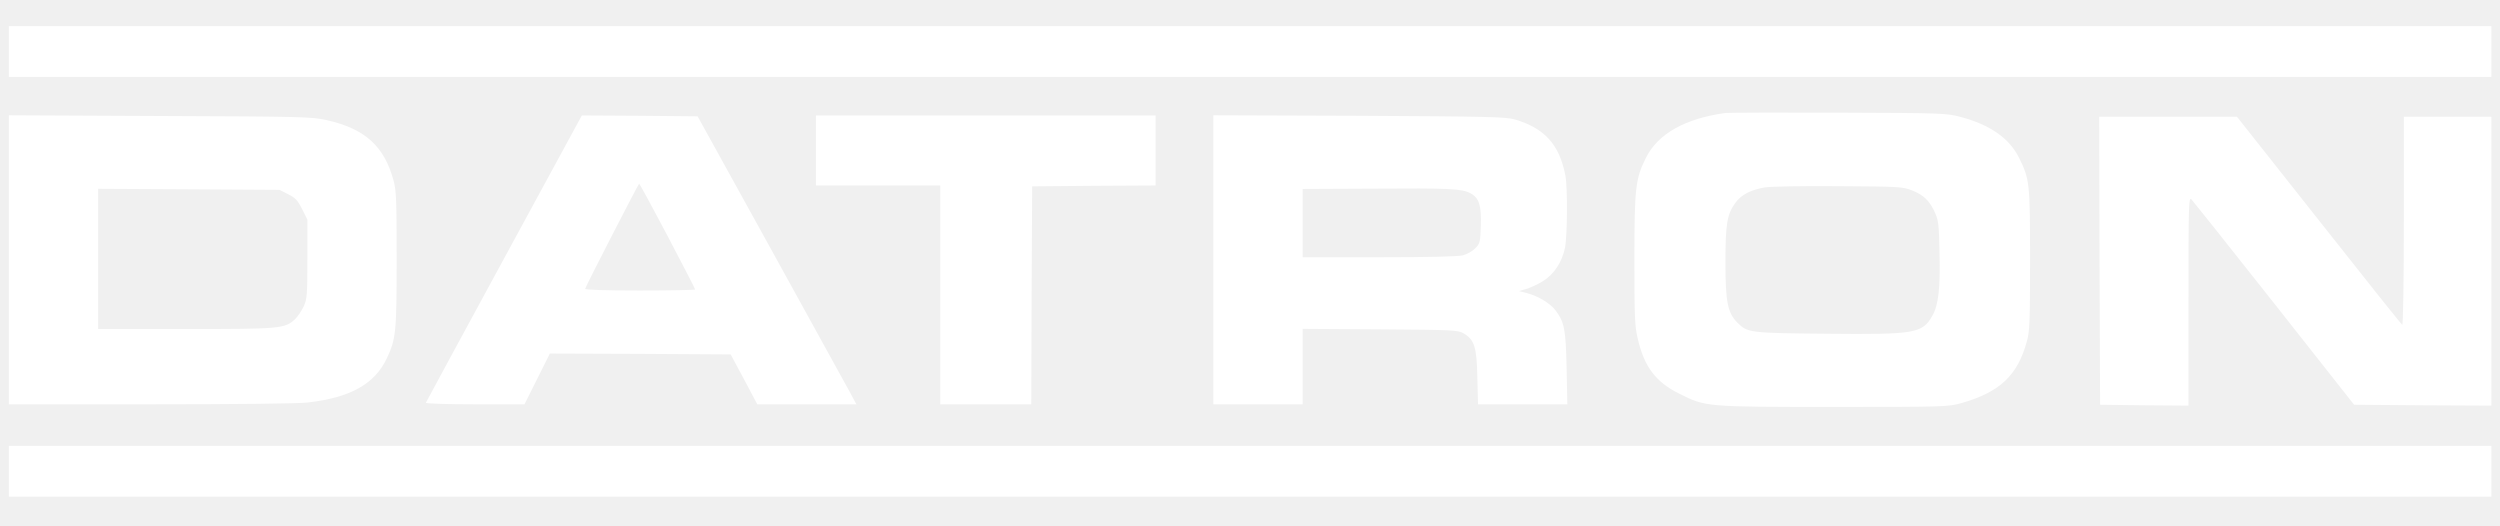
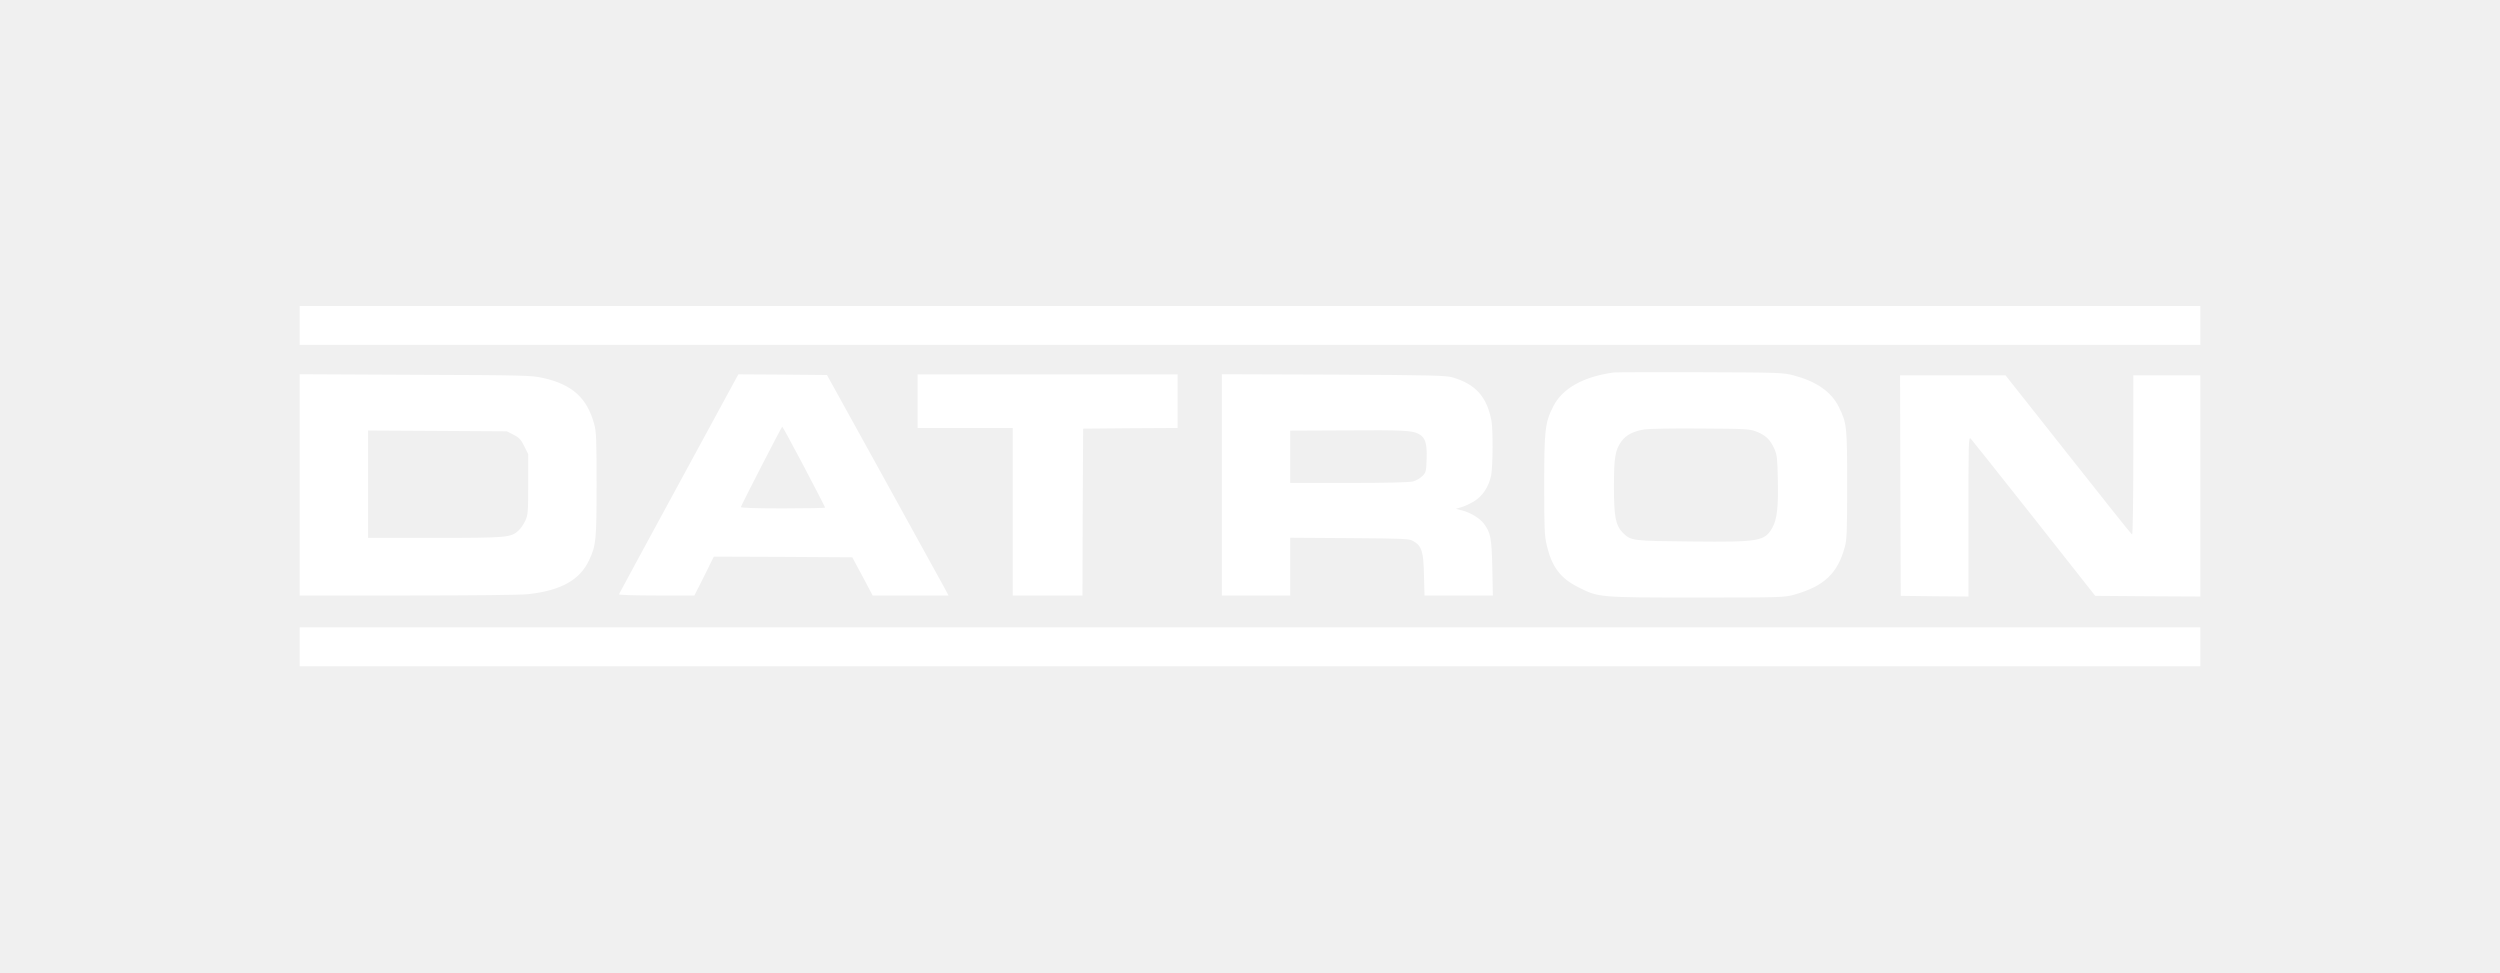
- <svg xmlns="http://www.w3.org/2000/svg" xmlns:ns1="http://vectornator.io" height="100%" style="fill-rule:nonzero;clip-rule:evenodd;stroke-linecap:round;stroke-linejoin:round;" xml:space="preserve" width="100%" version="1.1" viewBox="0 0 1428 300">
+ <svg xmlns="http://www.w3.org/2000/svg" xmlns:ns1="http://vectornator.io" height="100%" style="fill-rule:nonzero;clip-rule:evenodd;stroke-linecap:round;stroke-linejoin:round;" xml:space="preserve" width="100%" version="1.1" viewBox="0 0 144 56">
  <defs />
  <g id="Layer 1" ns1:layerName="Layer 1">
-     <path d="M5.07+14.943L5.07+29.443L5.07+43.943L1423.07+43.943L1423.07+14.943L5.07+14.943Z" opacity="1" fill="#ffffff" />
-     <path d="M1050.07+64.35C1016.27+64.25+987.27+64.337+985.57+64.537C962.67+67.637+946.964+76.431+940.164+90.131C934.164+102.031+933.57+107.443+933.57+148.443C933.57+181.043+933.776+186.343+935.476+193.443C939.176+209.443+945.663+218.15+959.164+224.85C974.264+232.45+974.27+232.443+1047.57+232.443C1111.67+232.443+1112.65+232.356+1120.35+230.256C1142.35+223.956+1152.46+214.443+1157.76+194.943C1159.36+189.243+1159.57+183.643+1159.57+148.443C1159.57+104.643+1159.35+102.456+1153.35+90.256C1147.75+78.956+1136.76+71.256+1119.76+66.756C1111.86+64.656+1109.67+64.55+1050.07+64.35ZM1050.07+106.35C1085.07+106.55+1086.76+106.656+1092.16+108.756C1098.76+111.356+1102.16+114.643+1105.26+121.443C1107.26+125.943+1107.55+128.437+1107.85+144.537C1108.35+164.637+1107.26+174.25+1103.76+180.35C1098.06+190.45+1093.96+191.131+1043.76+190.631C999.557+190.231+998.251+190.156+992.351+184.256C986.851+178.656+985.57+172.443+985.57+149.943C985.57+128.143+986.457+122.35+991.257+115.85C994.557+111.25+999.964+108.437+1008.16+107.037C1011.16+106.537+1029.97+106.15+1050.07+106.35Z" opacity="1" fill="#ffffff" />
-     <path d="M5.07+65.85C5.07+65.85+5.07+148.35+5.07+148.35L5.07+230.943L85.851+230.943C133.751+230.943+170.27+230.543+175.57+229.943C200.07+227.143+213.976+219.431+220.976+204.631C226.176+193.531+226.57+189.843+226.57+147.943C226.57+114.143+226.357+108.643+224.757+102.943C219.457+83.543+208.464+73.531+186.664+68.631C177.964+66.731+173.851+66.556+91.351+66.256L5.07+65.85ZM56.07+107.85L107.851+108.131L159.664+108.443C159.664+108.443+164.57+110.943+164.57+110.943C168.77+113.043+170.07+114.443+172.57+119.443L175.57+125.443L175.57+147.943C175.57+168.743+175.376+170.737+173.476+175.037C172.276+177.537+170.076+180.85+168.476+182.35C162.676+187.75+160.151+187.943+105.851+187.943L56.07+187.943L56.07+107.85Z" opacity="1" fill="#ffffff" />
-     <path d="M693.07+65.85C693.07+65.85+693.07+148.35+693.07+148.35L693.07+230.943L744.07+230.943L744.07+187.85L788.351+188.131C830.651+188.431+832.77+188.543+836.07+190.443C842.17+194.043+843.551+198.231+843.851+215.631L844.257+230.943L895.257+230.943L894.851+210.131C894.351+187.931+893.576+183.956+888.476+177.256C885.476+173.256+878.657+169.143+872.257+167.443L867.57+166.256L871.57+165.131C873.77+164.531+878.07+162.556+881.07+160.756C887.67+156.756+892.176+149.85+893.976+141.35C895.276+134.45+895.464+107.15+894.164+100.35C890.764+82.65+882.351+73.256+865.351+68.256C860.151+66.756+850.851+66.531+776.351+66.131L693.07+65.85ZM784.351+107.756C828.051+107.456+834.851+107.75+839.851+110.35C844.851+112.95+846.251+117.337+845.851+129.037C845.551+138.237+845.357+139.056+842.757+141.756C841.057+143.456+837.97+145.25+835.57+145.85C832.67+146.55+815.863+146.943+787.664+146.943L744.07+146.943L744.07+107.943L784.351+107.756Z" opacity="1" fill="#ffffff" />
-     <path d="M332.351+65.943C332.351+65.943+287.976+147.537+287.976+147.537C263.576+192.437+243.457+229.537+243.257+230.037C243.057+230.537+255.257+230.943+271.257+230.943L299.57+230.943L306.851+216.443L314.07+201.943L365.664+202.131L417.351+202.443L424.976+216.631L432.57+230.943L489.164+230.943L486.07+225.131C484.37+222.031+463.957+185.043+440.757+142.943L398.476+66.443L365.476+66.131L332.351+65.943ZM365.07+104.943C365.37+104.943+372.651+118.35+381.351+134.85C389.951+151.25+397.07+164.95+397.07+165.35C397.07+165.65+382.876+165.943+365.476+165.943C345.076+165.943+334.057+165.543+334.257+164.943C335.057+162.443+364.67+104.943+365.07+104.943Z" opacity="1" fill="#ffffff" />
-     <path d="M466.07+65.943L466.07+85.943L466.07+105.943L537.07+105.943L537.07+230.943L589.07+230.943L589.257+168.631L589.57+106.443L624.851+106.131L660.07+105.943L660.07+65.943L466.07+65.943Z" opacity="1" fill="#ffffff" />
-     <path d="M1199.07+66.693C1199.07+66.693+1199.26+148.881+1199.26+148.881L1199.57+231.193L1224.85+231.506L1250.07+231.693L1250.07+172.006C1250.07+116.106+1250.16+112.381+1251.76+113.881C1252.66+114.881+1273.97+141.581+1299.07+173.381L1344.66+231.193L1383.85+231.506L1423.07+231.693L1423.07+66.693L1373.07+66.693L1373.07+126.287C1373.07+160.487+1372.66+185.706+1372.16+185.506C1371.66+185.306+1350.27+158.481+1324.57+125.881L1277.76+66.693L1199.07+66.693Z" opacity="1" fill="#ffffff" />
-     <path d="M5.07+254.693L5.07+269.193L5.07+283.693L1423.07+283.693L1423.07+254.693L5.07+254.693Z" opacity="1" fill="#ffffff" />
+     <path d="M17.26+17.625L17.26+19.864L126.74+19.864L126.74+17.625L17.26+17.625ZM97.94+21.44C95.332+21.432+93.093+21.44+92.961+21.454C91.194+21.694+89.981+22.373+89.456+23.431C88.994+24.35+88.946+24.768+88.946+27.932C88.946+30.449+88.962+30.859+89.093+31.407C89.38+32.642+89.881+33.315+90.923+33.831C92.088+34.418+92.09+34.418+97.748+34.418C102.697+34.418+102.772+34.411+103.368+34.248C105.066+33.762+105.846+33.028+106.256+31.523C106.379+31.083+106.396+30.65+106.396+27.932C106.396+24.551+106.379+24.383+105.916+23.44C105.483+22.568+104.634+21.973+103.322+21.625C102.711+21.464+102.544+21.455+97.942+21.44L97.94+21.44ZM97.94+24.683C100.644+24.698+100.774+24.707+101.191+24.869C101.701+25.069+101.963+25.323+102.202+25.848C102.356+26.195+102.38+26.388+102.403+27.631C102.44+29.183+102.356+29.924+102.087+30.396C101.647+31.176+101.329+31.229+97.454+31.19C94.041+31.159+93.941+31.153+93.485+30.697C93.06+30.265+92.963+29.786+92.963+28.047C92.963+26.365+93.029+25.918+93.4+25.416C93.655+25.061+94.072+24.844+94.706+24.735C94.937+24.697+96.389+24.667+97.942+24.683L97.94+24.683ZM17.26+21.556L17.26+34.301L23.499+34.301C27.198+34.301+30.017+34.271+30.426+34.225C32.318+34.009+33.391+33.413+33.931+32.27C34.332+31.413+34.363+31.128+34.363+27.894C34.363+25.284+34.346+24.859+34.224+24.42C33.814+22.921+32.965+22.148+31.282+21.77C30.611+21.624+30.293+21.61+23.923+21.588L17.262+21.556L17.26+21.556ZM21.199+24.798L25.196+24.82L29.196+24.844L29.575+25.038C29.9+25.199+30.001+25.308+30.193+25.694L30.424+26.156L30.424+27.894C30.424+29.499+30.409+29.653+30.263+29.985C30.17+30.18+30.001+30.435+29.877+30.55C29.429+30.967+29.234+30.982+25.041+30.982L21.199+30.982C21.199+30.982+21.199+24.798+21.199+24.798ZM70.378+21.556L70.378+34.301L74.317+34.301L74.317+30.974L77.735+30.996C81.001+31.021+81.164+31.028+81.418+31.175C81.89+31.453+81.997+31.777+82.02+33.12L82.052+34.301L85.989+34.301L85.957+32.696C85.918+30.982+85.86+30.674+85.465+30.156C85.234+29.848+84.708+29.53+84.213+29.399L83.852+29.308L84.161+29.22C84.331+29.174+84.661+29.022+84.894+28.884C85.404+28.574+85.751+28.041+85.89+27.385C85.99+26.852+86.005+24.745+85.905+24.22C85.642+22.853+84.993+22.128+83.68+21.741C83.279+21.625+82.561+21.607+76.809+21.577C76.809+21.577+70.378+21.556+70.378+21.556ZM77.426+24.791C80.799+24.768+81.325+24.791+81.711+24.991C82.097+25.192+82.205+25.531+82.174+26.434C82.15+27.144+82.137+27.207+81.935+27.416C81.778+27.564+81.588+27.672+81.381+27.733C81.157+27.786+79.859+27.818+77.682+27.818L74.316+27.818L74.316+24.805C74.316+24.805+77.426+24.791+77.426+24.791ZM42.528+21.562L39.103+27.863C37.219+31.329+35.665+34.193+35.651+34.232C35.635+34.271+36.577+34.301+37.812+34.301L39.998+34.301L40.56+33.183L41.117+32.062L45.101+32.077L49.091+32.101L49.68+33.197L50.267+34.303L54.636+34.303L54.397+33.853C54.266+33.614+52.689+30.758+50.899+27.508L47.634+21.601L45.086+21.577C45.086+21.577+42.528+21.562+42.528+21.562ZM45.054+24.573C45.079+24.573+45.64+25.609+46.312+26.883C46.976+28.149+47.526+29.207+47.526+29.238C47.526+29.262+46.43+29.284+45.086+29.284C43.512+29.284+42.661+29.252+42.675+29.206C42.737+29.014+45.024+24.575+45.056+24.575L45.054+24.573ZM52.852+21.562L52.852+24.651L58.334+24.651L58.334+34.303L62.35+34.303L62.364+29.491L62.389+24.69L65.111+24.666L67.831+24.651L67.831+21.564L52.855+21.564L52.852+21.562ZM109.444+21.621L109.46+27.966L109.483+34.321L111.436+34.345L113.383+34.36L113.383+29.752C113.383+25.436+113.389+25.148+113.513+25.264C113.582+25.341+115.228+27.403+117.166+29.859L120.685+34.321L123.712+34.345L126.74+34.36L126.74+21.621L122.879+21.621L122.879+26.222C122.879+28.862+122.847+30.809+122.809+30.793C122.77+30.779+121.119+28.707+119.134+26.19L115.52+21.621C115.52+21.621+109.444+21.621+109.444+21.621ZM17.26+36.136L17.26+38.375L126.74+38.375L126.74+36.136L17.26+36.136Z" fill-rule="evenodd" fill="#ffffff" opacity="1" />
  </g>
</svg>
